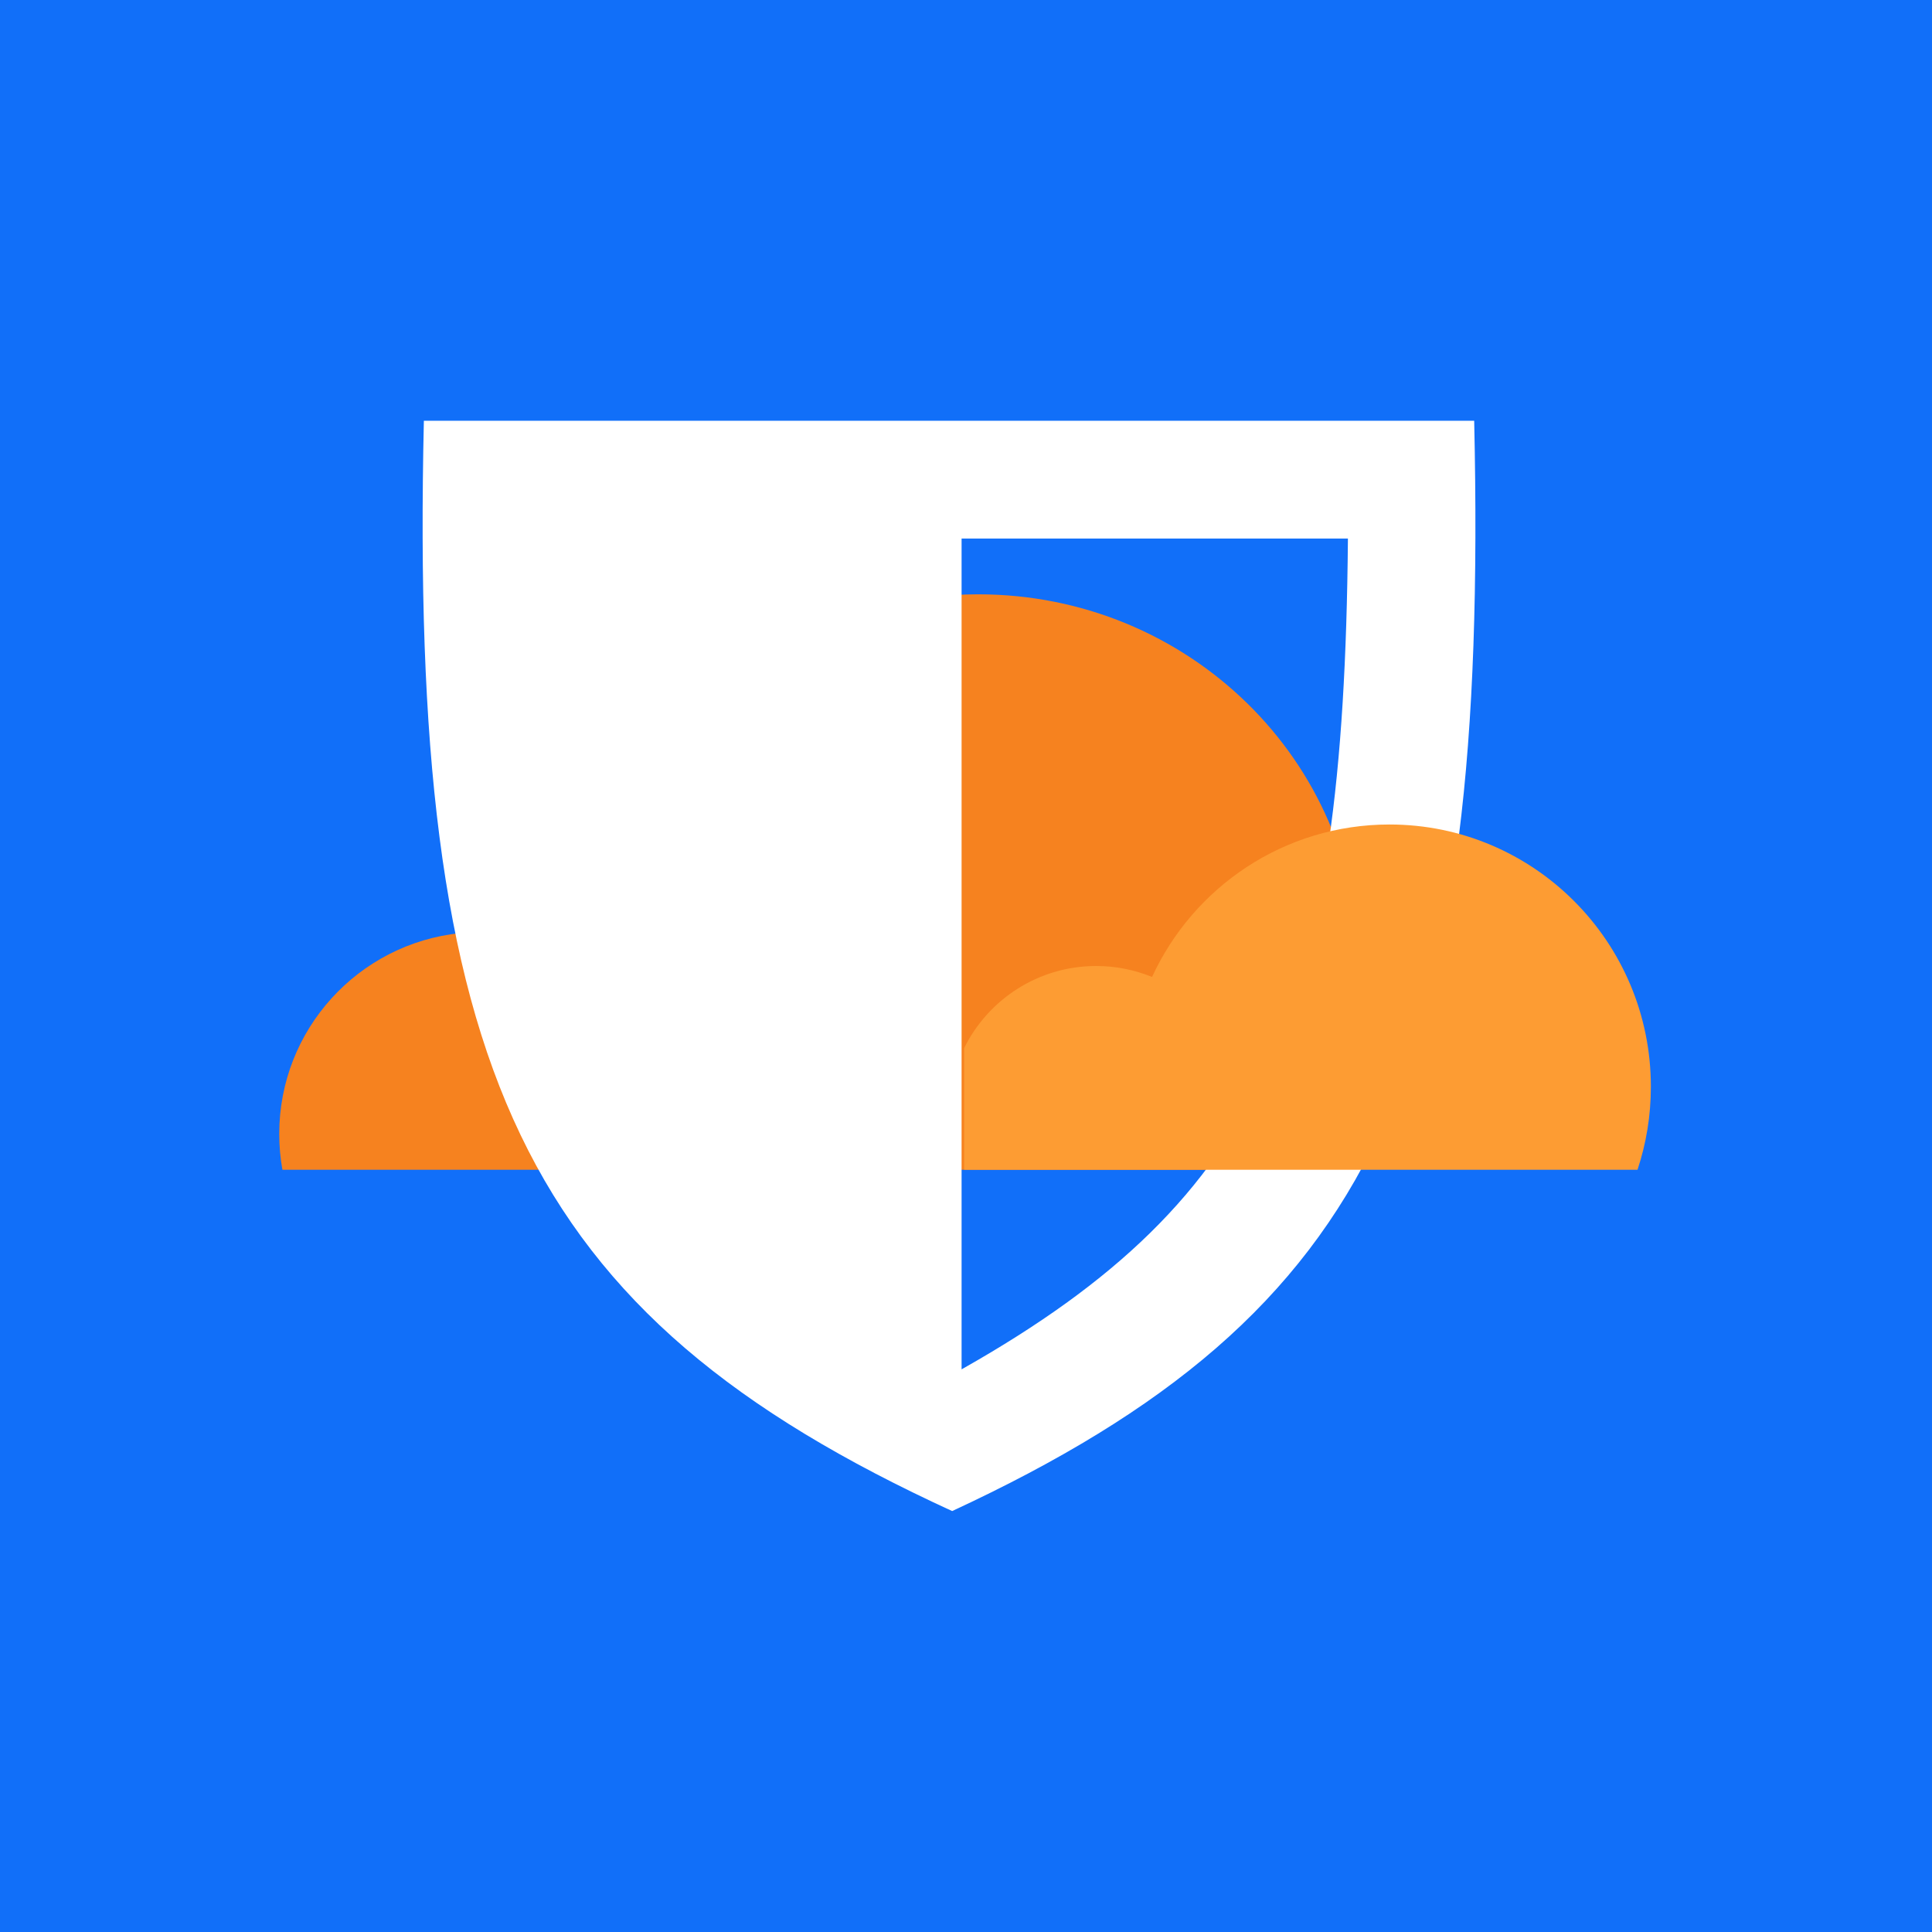
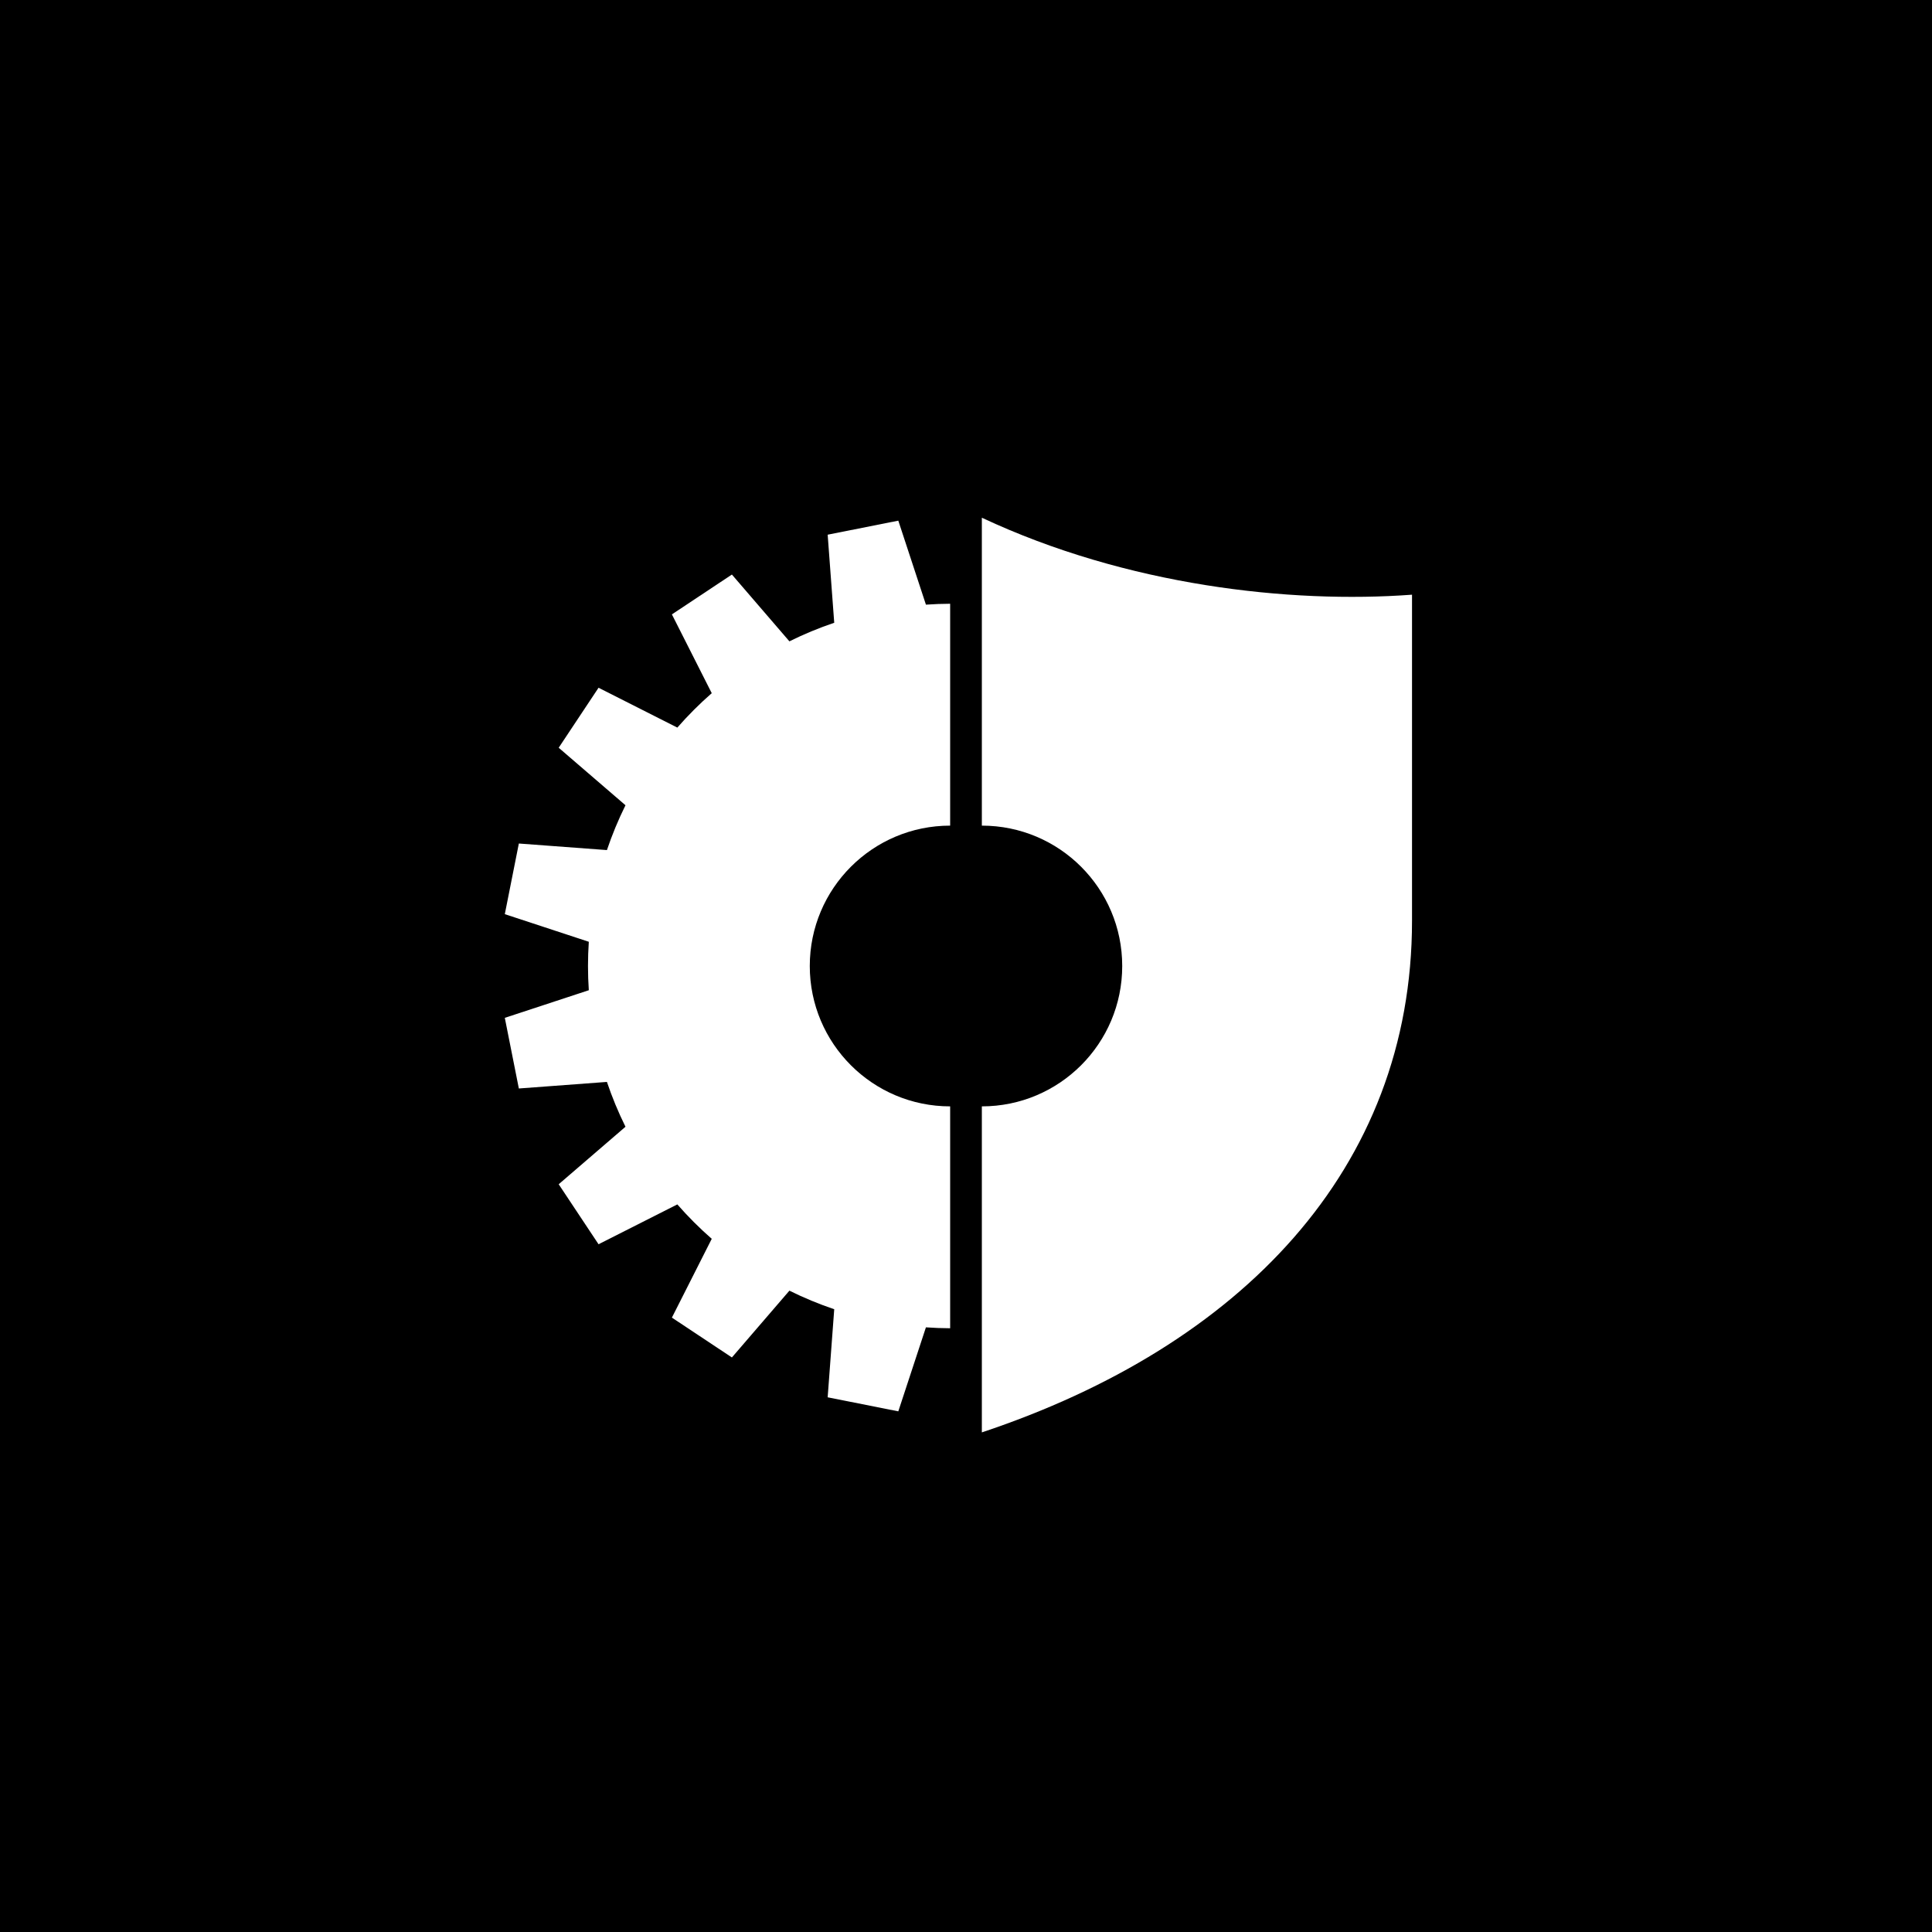
<svg xmlns="http://www.w3.org/2000/svg" width="512" height="512" viewBox="0 0 512 512" fill="none">
-   <rect width="512" height="512" fill="#116FF9" />
-   <g transform="translate(256,256) scale(0.5) translate(-380,-380)">
-     <path d="M386.5 183C497.785 183 588 271.2 588 380C588 419.877 575.879 456.986 555.046 488H17.682C16.577 481.834 16 475.484 16 469C16 413.617 58.077 368.061 112.008 362.558C108.771 353.989 107 344.701 107 335C107 291.922 141.922 257 185 257C198.365 257 210.945 260.362 221.94 266.286C258.437 215.895 318.539 183 386.5 183Z" fill="#F6821F" />
-     <path fill-rule="evenodd" clip-rule="evenodd" d="M92.657 91.007C88.78 262.923 101.55 381.119 143.869 469.459C186.188 557.799 258.092 616.353 372.665 668.892C485.877 616.354 556.929 557.802 598.746 469.461C640.564 381.12 653.181 262.923 649.35 91.007H92.657ZM539.796 432.933C570.479 365.533 581.347 278.379 582.419 153.939L582.422 153.432H377.661V593.786L378.405 593.364C458.602 547.962 509.101 500.36 539.796 432.933Z" fill="white" />
-     <path d="M604.465 305C680.976 305 743 367.233 743 444C743 459.378 740.509 474.172 735.913 488H379V423.553C391.721 397.751 418.287 380 449 380C459.483 380 469.482 382.068 478.613 385.818C500.559 338.11 548.658 305 604.465 305Z" fill="#FD9C33" />
+   <rect width="512" height="512" fill="#000" />
+   <g transform="translate(256 256) scale(0.6) translate(-256 -256)">
+     <g fill="#fff" fill-rule="evenodd">
+       <path transform="translate(-7 0)" d="M256 416 A160 160 0 0 1 245.3 415.6 L233.1 452.7 L201.9 446.5 L204.8 407.6 A160 160 0 0 1 185 399.4 L159.6 428.9 L133.1 411.3 L150.7 376.5 A160 160 0 0 1 135.5 361.3 L100.7 378.9 L83.1 352.4 L112.6 327 A160 160 0 0 1 104.4 307.2 L65.5 310.1 L59.3 278.9 L96.4 266.7 A160 160 0 0 1 96.4 245.3 L59.3 233.1 L65.5 201.9 L104.4 204.8 A160 160 0 0 1 112.6 185 L83.1 159.6 L100.7 133.1 L135.5 150.7 A160 160 0 0 1 150.7 135.5 L133.1 100.7 L159.6 83.1 L185 112.6 A160 160 0 0 1 204.8 104.4 L201.9 65.5 L233.1 59.3 L245.3 96.4 A160 160 0 0 1 256 96 Z M256 194 A62 62 0 0 0 256 318 Z" />
+       <path transform="translate(7 0)" d="M256 58 C320 88 392 96 446 92 L446 236 C446 346 370 424 256 462 Z M256 194 A62 62 0 0 1 256 318 Z" />
+     </g>
  </g>
</svg>
